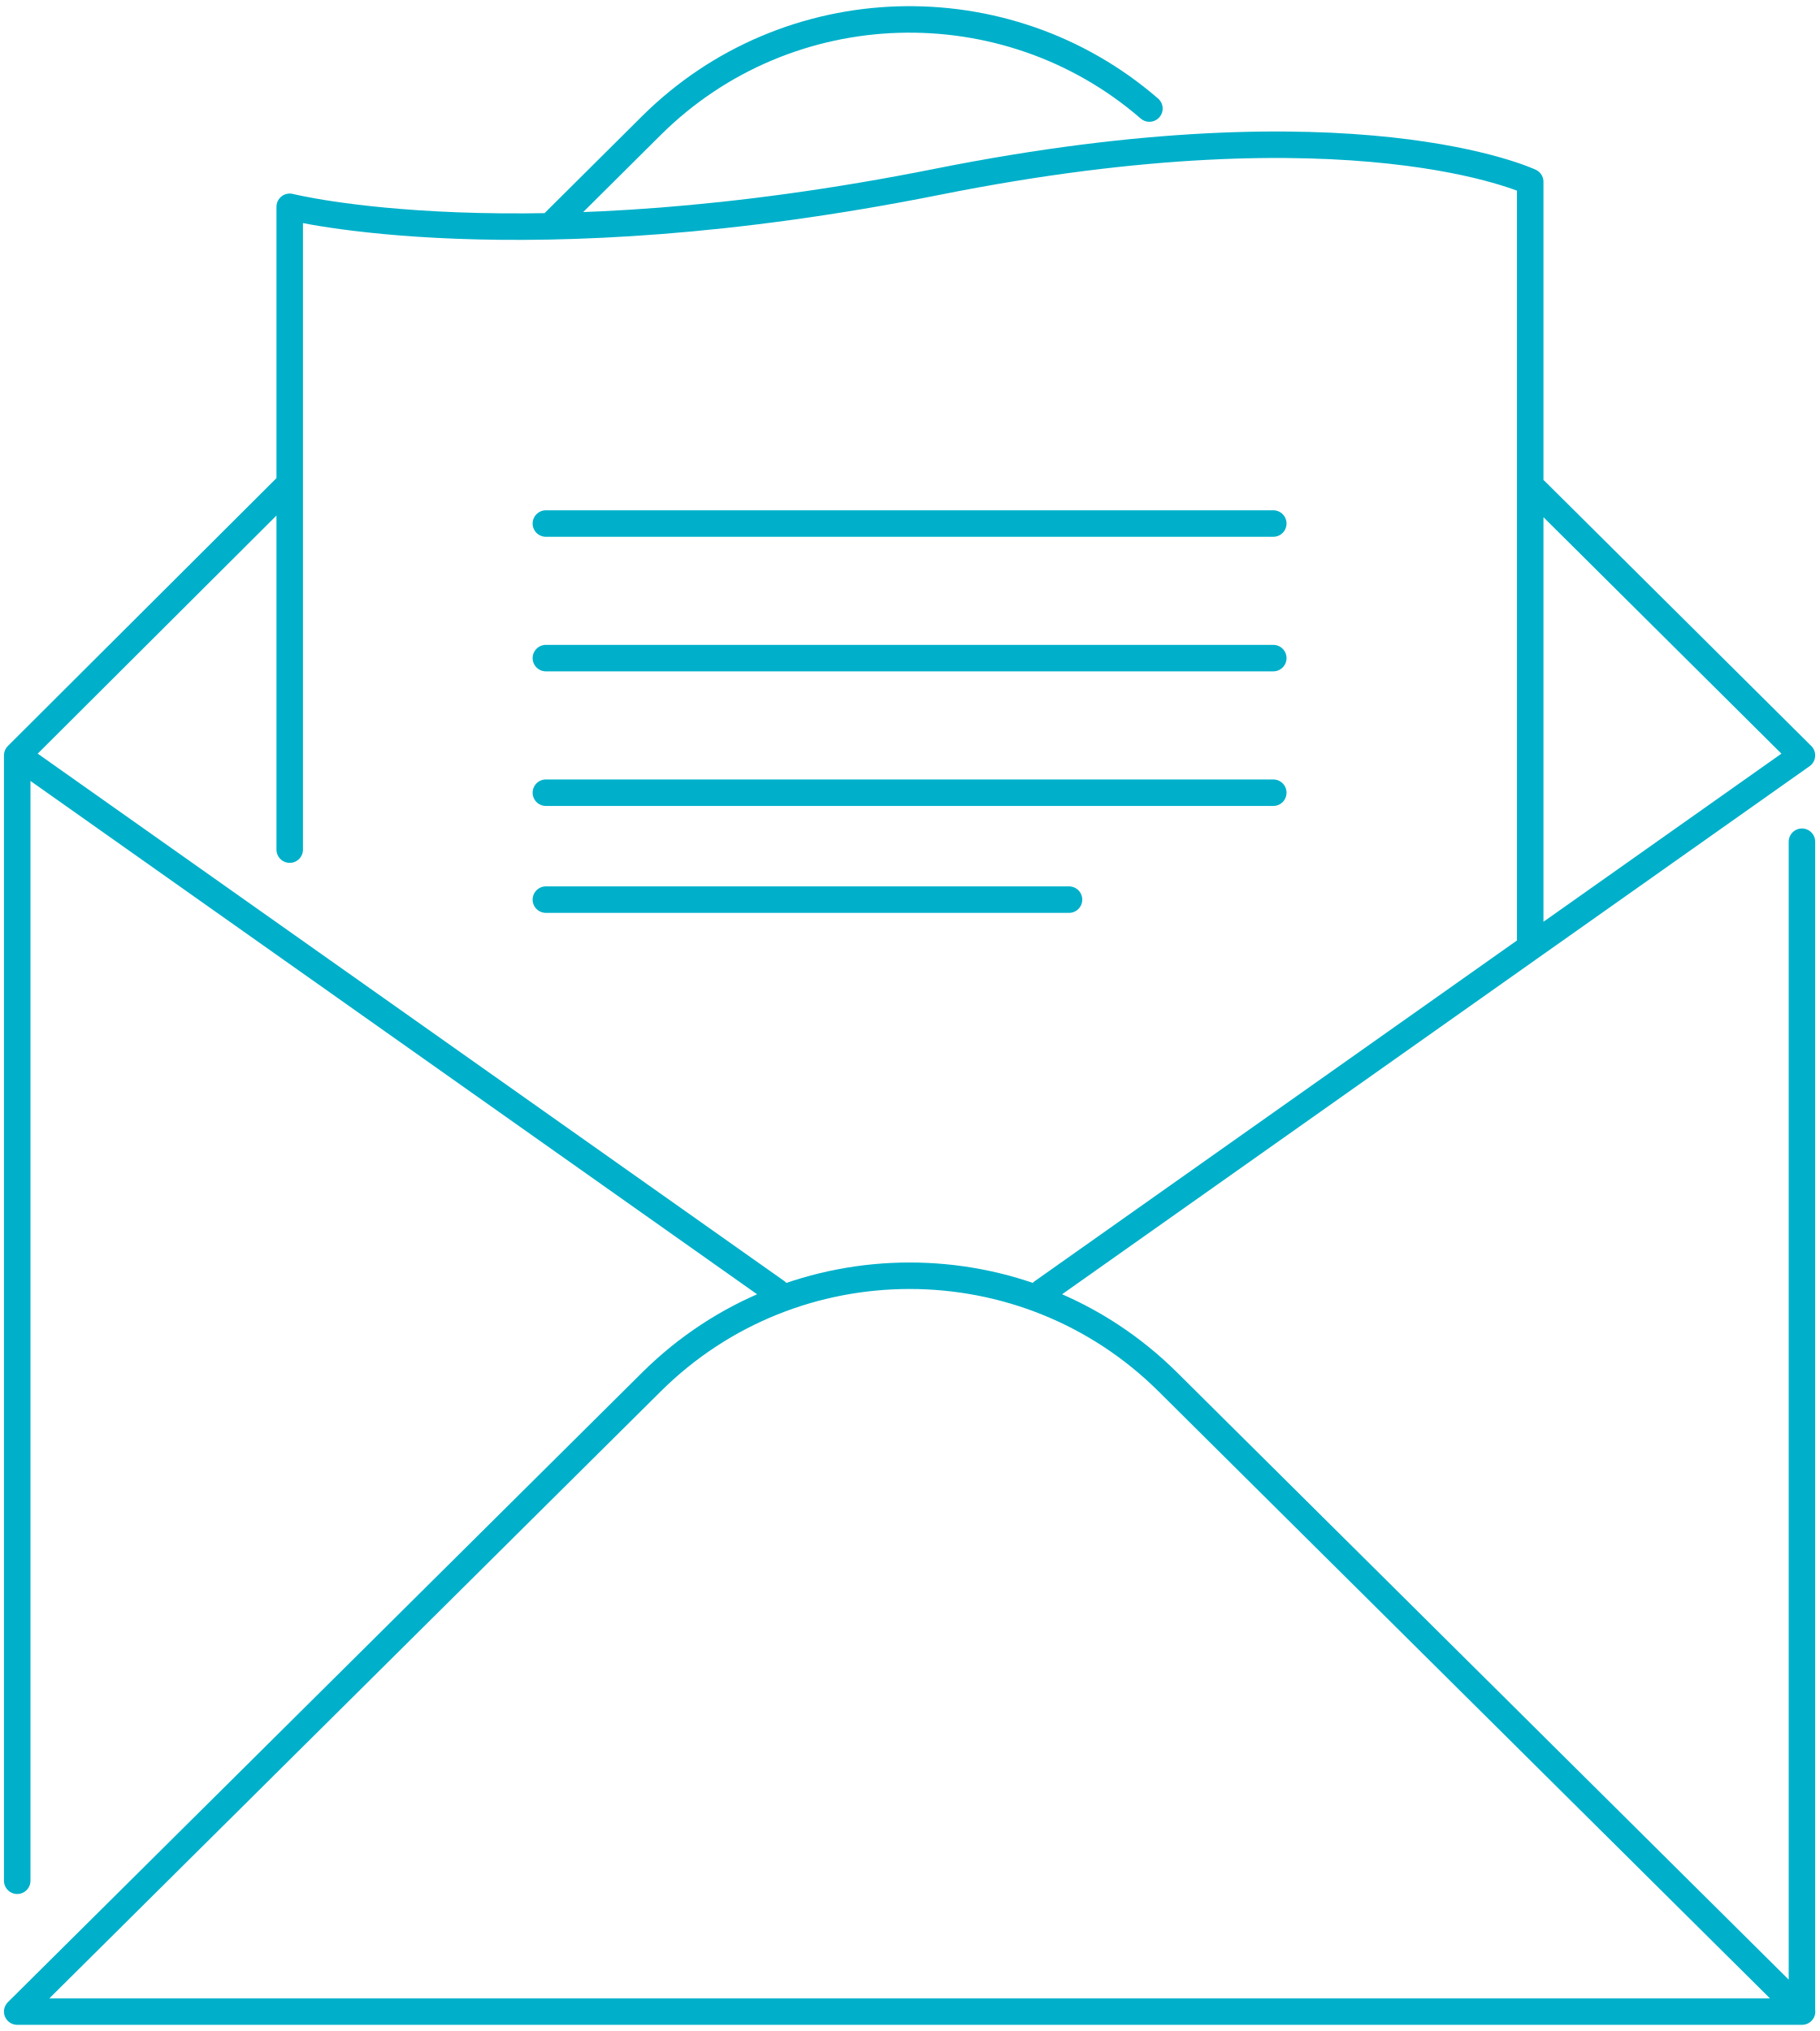
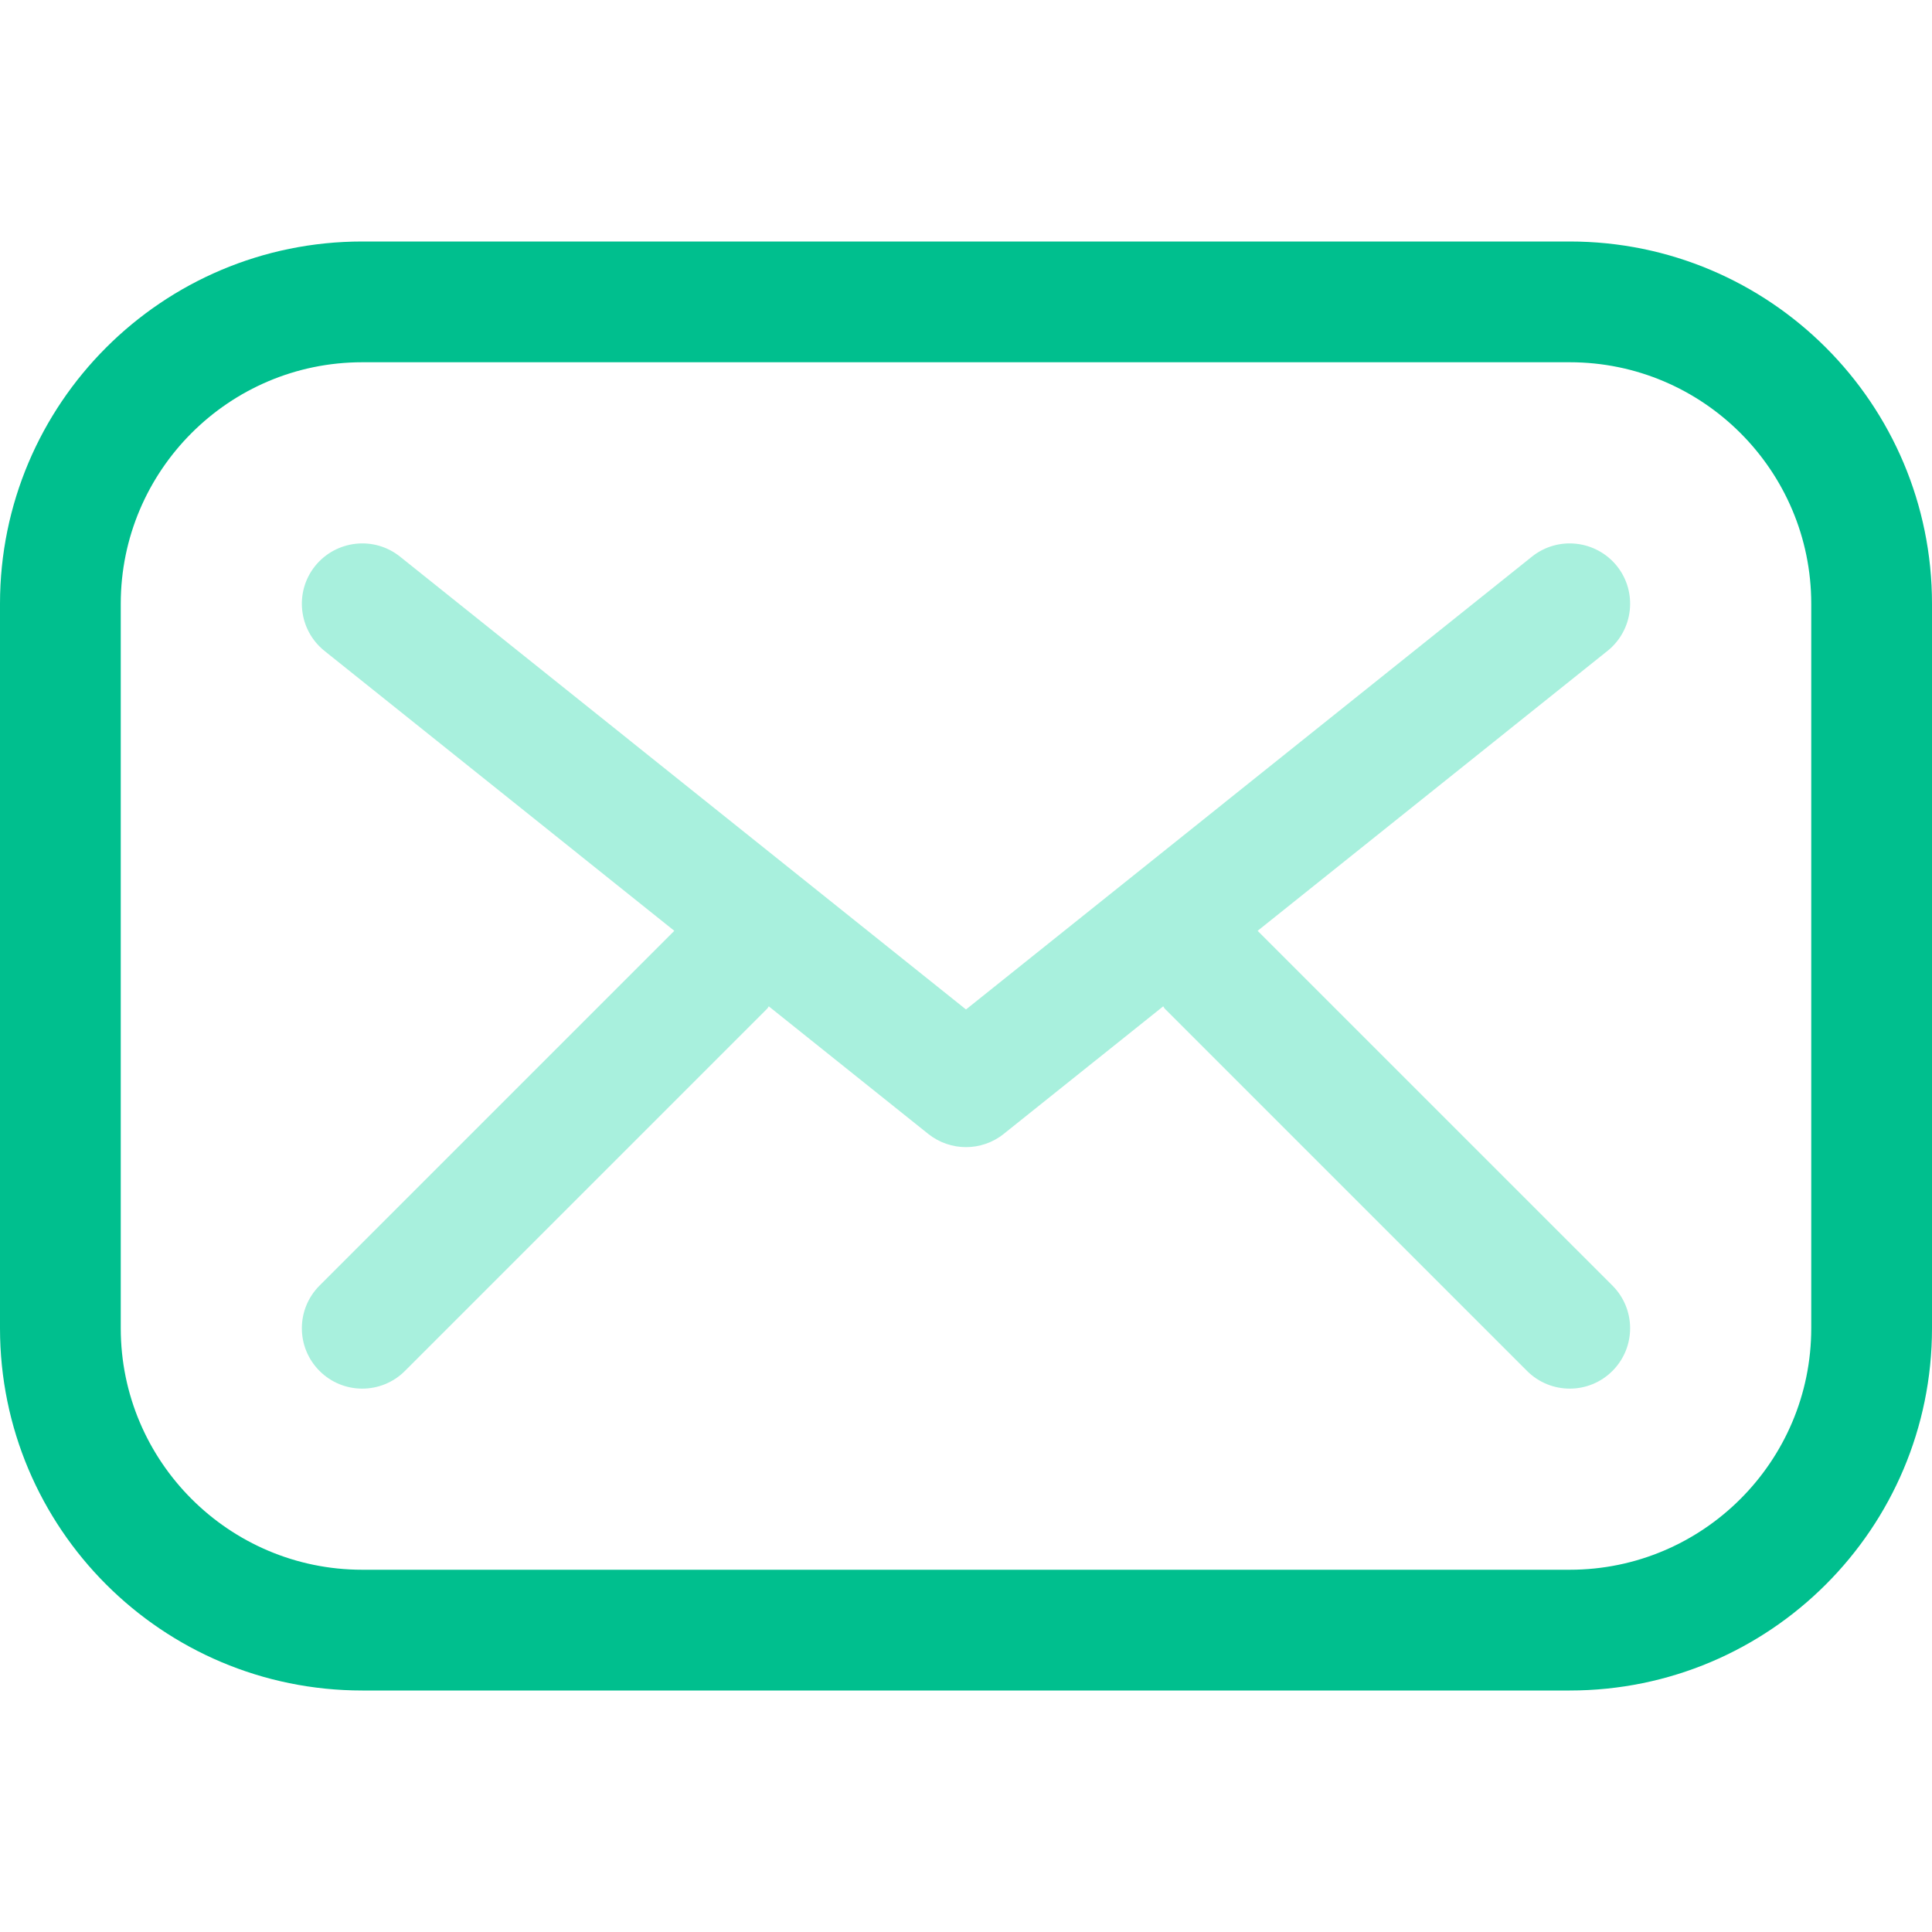
- <svg xmlns="http://www.w3.org/2000/svg" width="103" height="115" viewBox="0 0 103 115" fill="none">
-   <path d="M102.025 113.9L66.112 78.244C58.041 70.233 44.958 70.233 36.888 78.244L0.975 113.9L102.018 113.9V47.66M86.934 27.781L102.018 42.771L59.017 73.153M31.149 12.81L36.881 7.109C44.614 -0.569 56.954 -0.889 65.074 6.146M0.975 42.771L16.402 27.385M0.975 42.771V106.493M0.975 42.771L43.976 73.153M30.905 29.644H72.088M30.905 37.264H72.088M30.905 44.885H72.088M30.905 50.939H60.523M16.402 48.107V11.709C16.402 11.709 29.449 15.013 53.072 10.293C76.695 5.573 86.634 10.293 86.634 10.293V53.639" stroke="#00B0CA" stroke-width="1.5" stroke-miterlimit="10" stroke-linecap="round" stroke-linejoin="round" />
+ <svg xmlns="http://www.w3.org/2000/svg" width="80" height="80" viewBox="0 0 80 80" fill="none">
+   <path d="M66.767 53.233L52.075 38.543L66.562 26.953C67.639 26.089 67.815 24.517 66.953 23.438C66.089 22.366 64.521 22.185 63.437 23.047L40 41.8L16.562 23.047C15.483 22.185 13.911 22.366 13.047 23.438C12.185 24.517 12.36 26.089 13.437 26.953L27.922 38.543L13.232 53.233C12.255 54.21 12.255 55.791 13.232 56.768C13.72 57.256 14.36 57.5 15 57.5C15.639 57.5 16.279 57.256 16.767 56.768L31.767 41.768C31.797 41.738 31.807 41.7 31.833 41.67L38.437 46.953C38.894 47.317 39.448 47.5 40 47.5C40.552 47.5 41.106 47.317 41.562 46.953L48.166 41.67C48.193 41.7 48.203 41.738 48.232 41.768L63.232 56.768C63.72 57.256 64.36 57.5 65 57.5C65.639 57.5 66.279 57.256 66.767 56.768C67.744 55.791 67.744 54.209 66.767 53.233Z" fill="#A8F0DD" />
+   <path d="M65 10H15C6.716 10 0 16.716 0 25V55C0 63.284 6.716 70 15 70H65C73.284 70 80 63.284 80 55V25C80 16.716 73.284 10 65 10ZM75 55C75 60.515 70.515 65 65 65H15C9.485 65 5 60.515 5 55V25C5 19.485 9.485 15 15 15H65C70.515 15 75 19.485 75 25V55Z" fill="#00BF8E" />
</svg>
